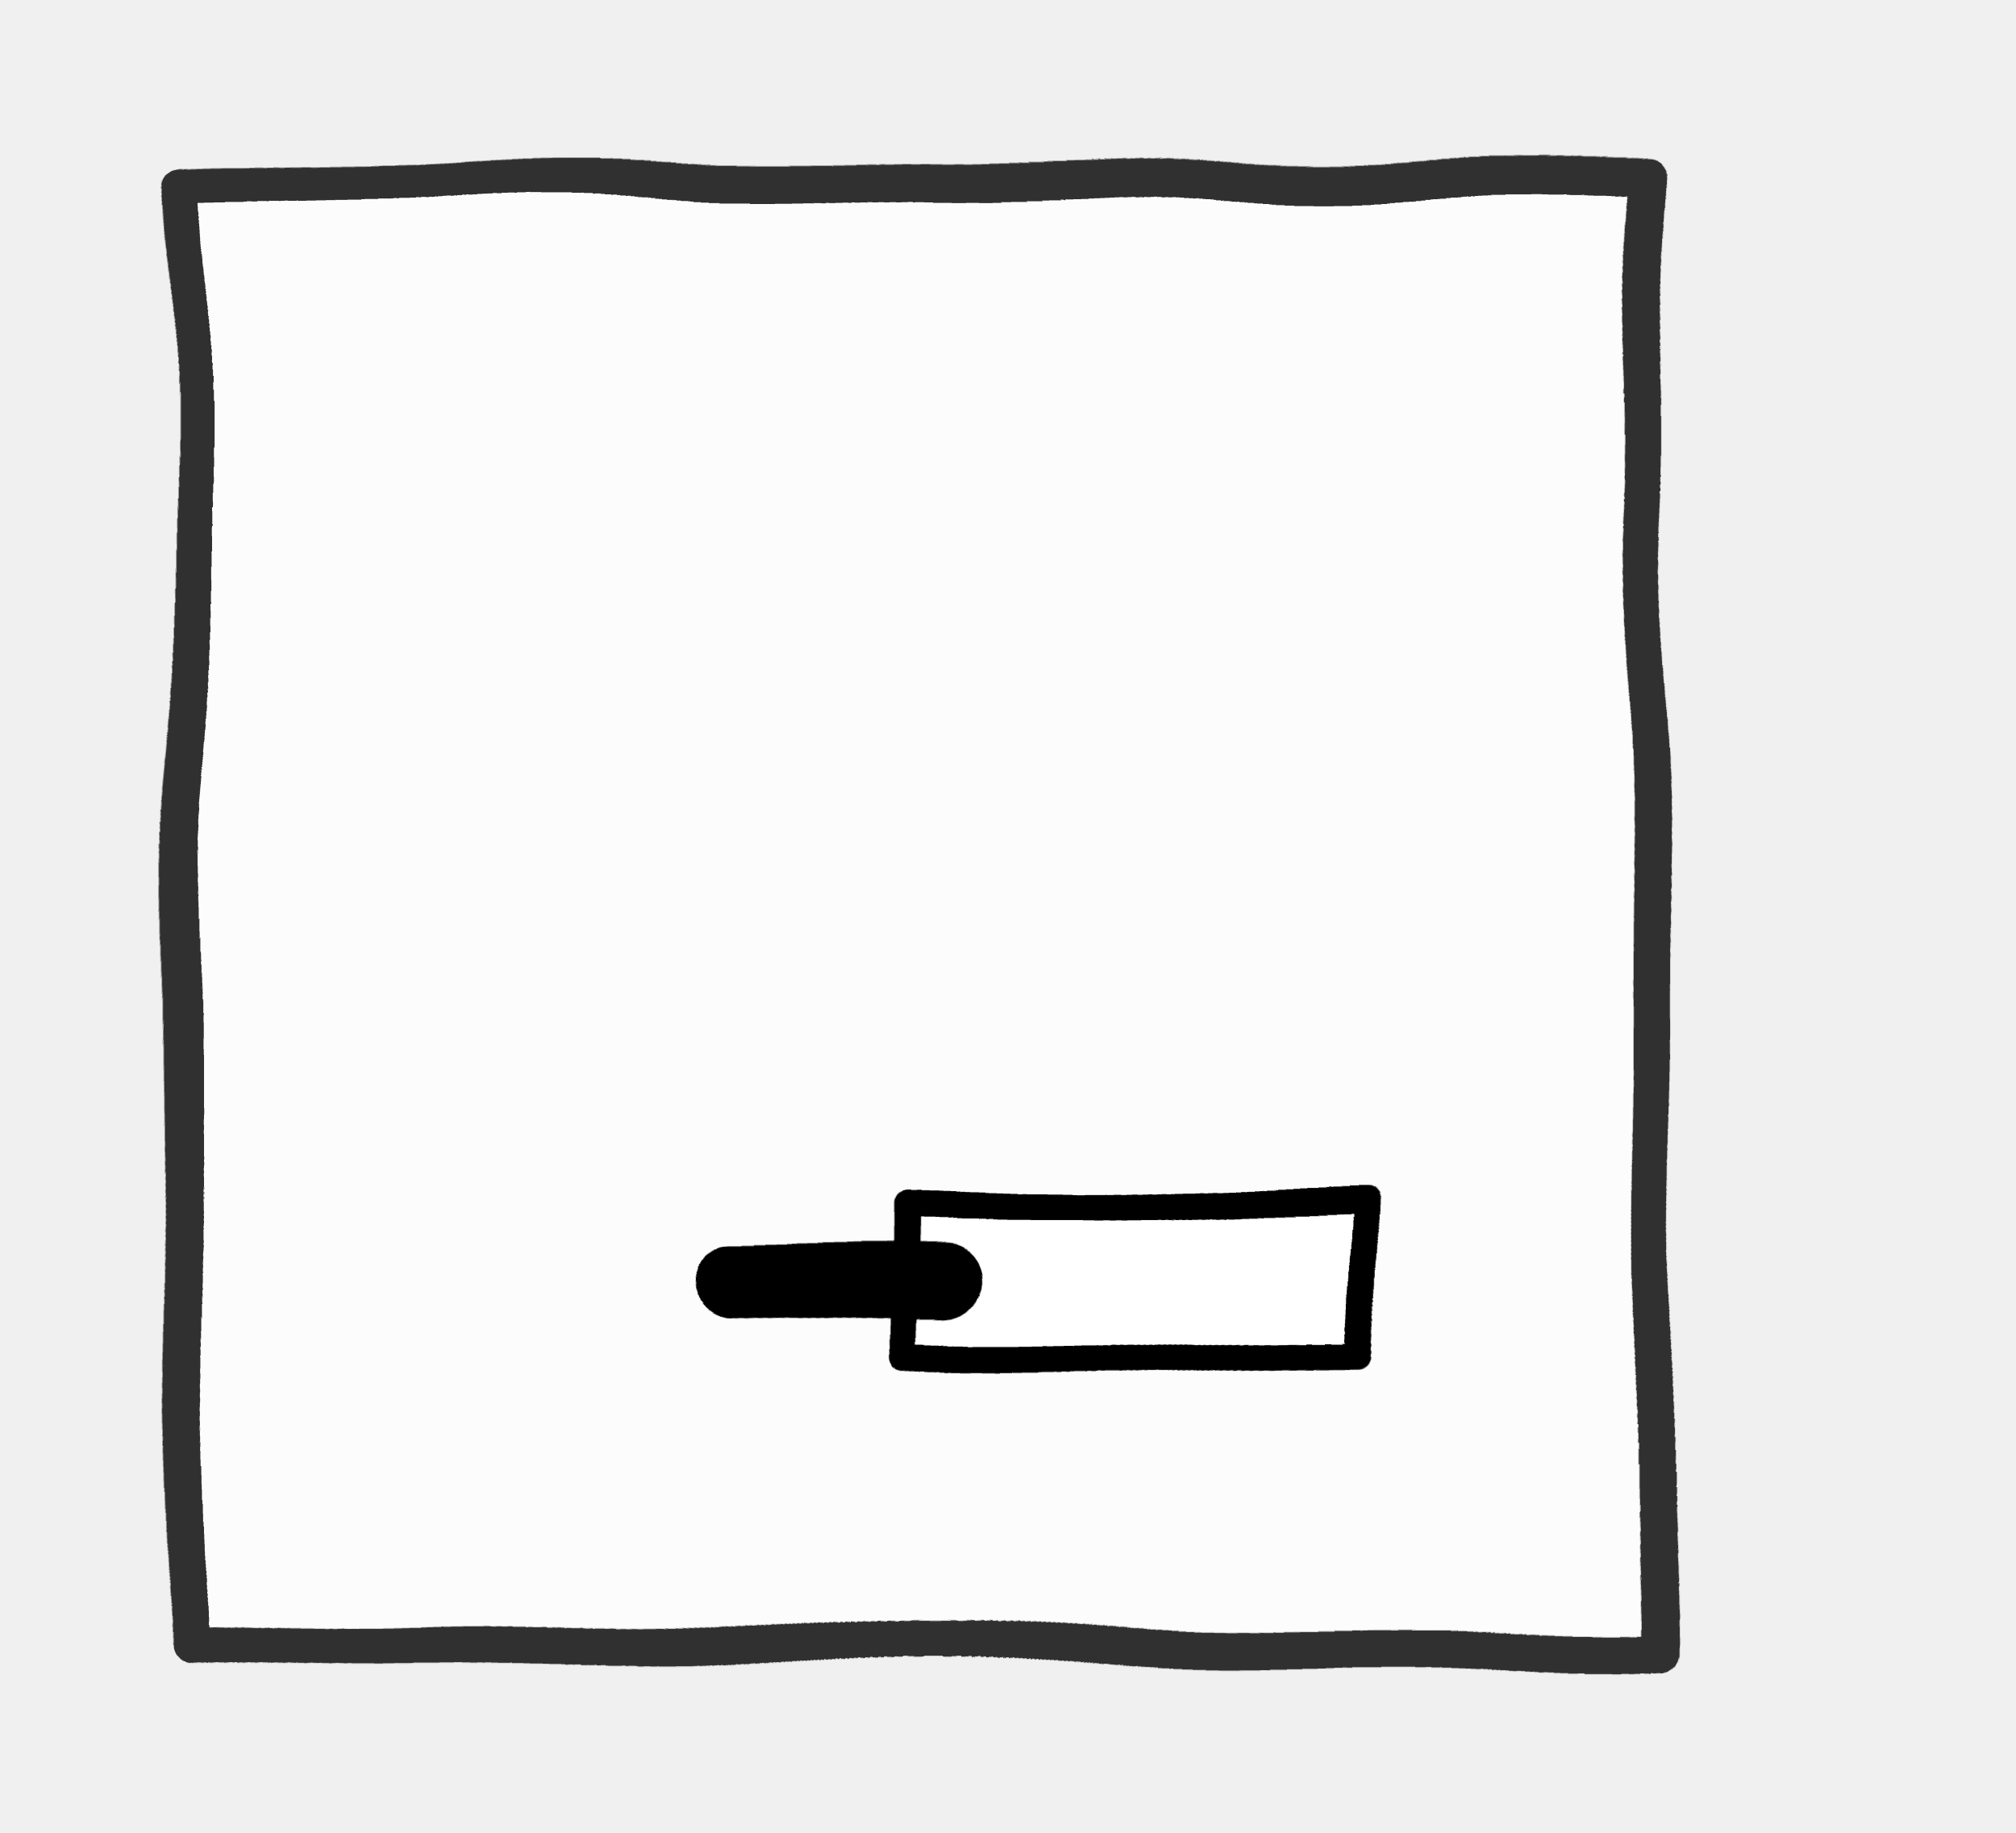
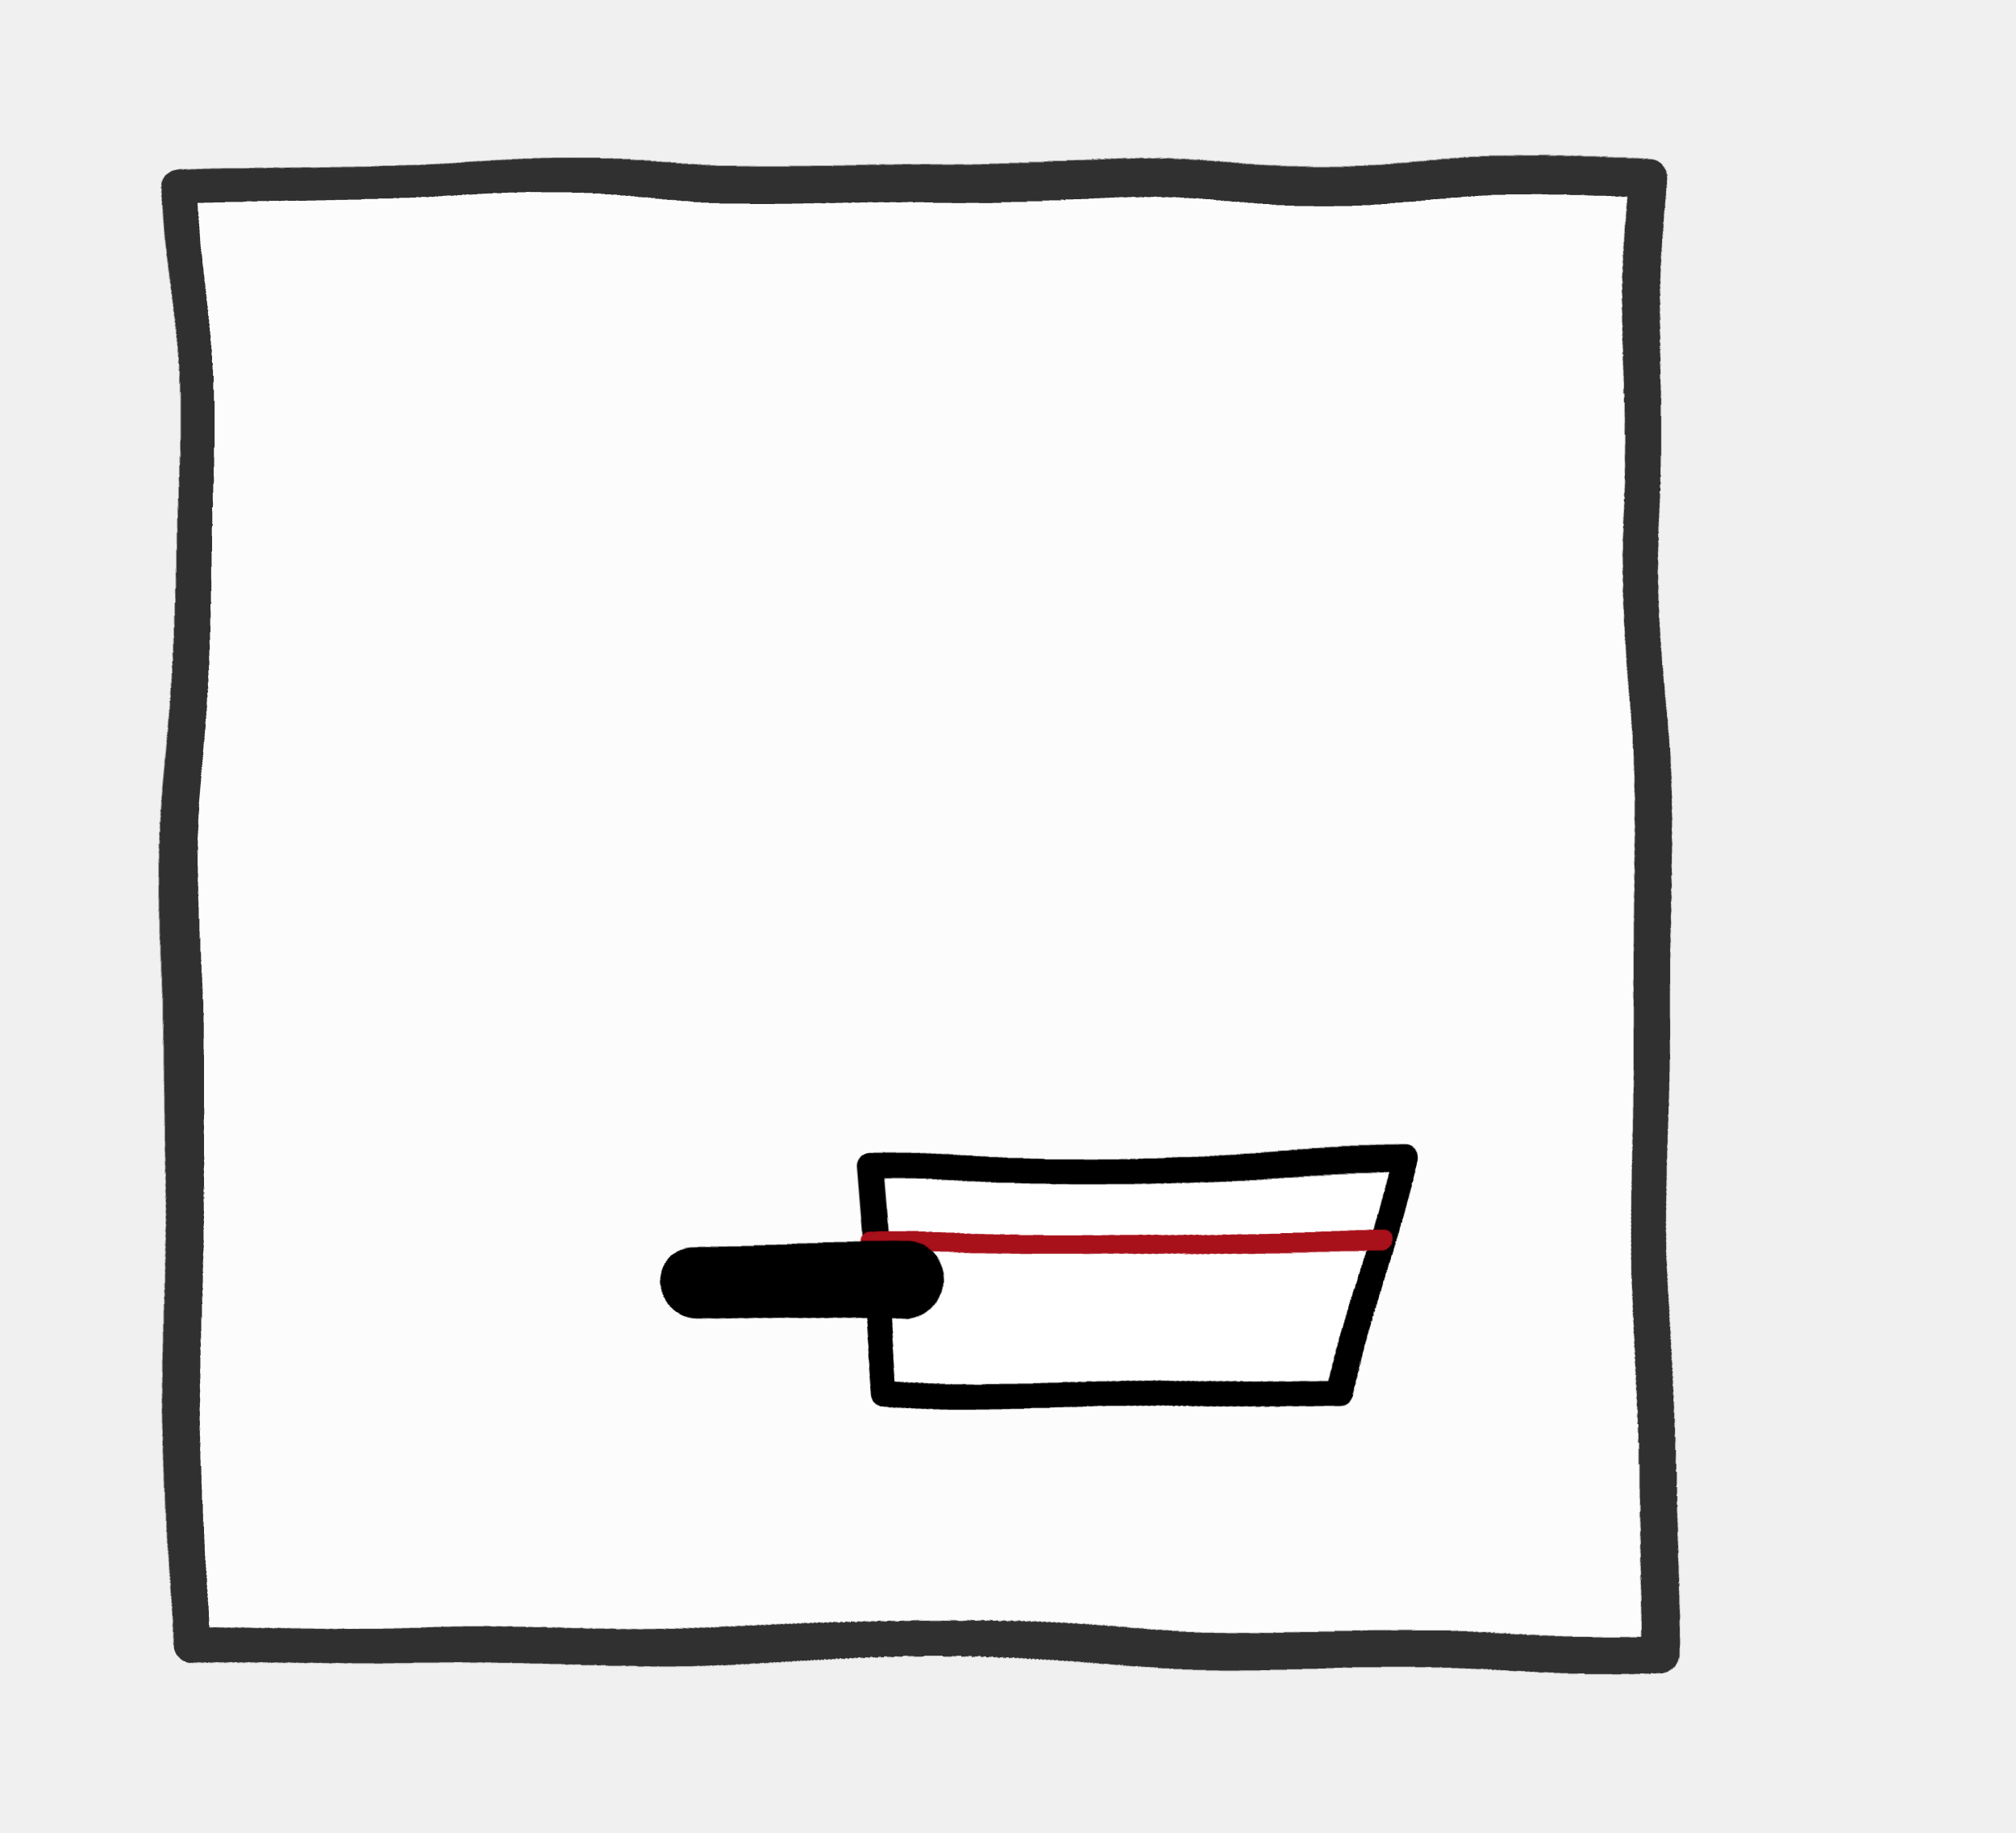
<svg xmlns="http://www.w3.org/2000/svg" width="110" height="100" viewBox="20 130 110 100">
  <defs>
    <filter id="ink" filterUnits="userSpaceOnUse" x="-60" y="-60" width="520" height="980">
      <feTurbulence type="fractalNoise" baseFrequency="0.035" numOctaves="2" seed="7" result="n" />
      <feDisplacementMap in="SourceGraphic" in2="n" scale="3.2" xChannelSelector="R" yChannelSelector="G" />
    </filter>
    <filter id="inkWide" filterUnits="userSpaceOnUse" x="-300" y="-300" width="1200" height="1200">
      <feTurbulence type="fractalNoise" baseFrequency="0.035" numOctaves="2" seed="7" result="n" />
      <feDisplacementMap in="SourceGraphic" in2="n" scale="3.2" xChannelSelector="R" yChannelSelector="G" />
    </filter>
    <pattern id="hatch" width="7" height="7" patternUnits="userSpaceOnUse" patternTransform="rotate(-35)">
      <line x1="0" y1="0" x2="0" y2="7" stroke="#000000" stroke-width="1.5" />
    </pattern>
    <pattern id="hatchDense" width="4" height="4" patternUnits="userSpaceOnUse" patternTransform="rotate(-35)">
      <line x1="0" y1="0" x2="0" y2="4" stroke="#000000" stroke-width="1.7" />
    </pattern>
    <pattern id="hatchNight" width="3" height="3" patternUnits="userSpaceOnUse" patternTransform="rotate(-35)">
      <line x1="0" y1="0" x2="0" y2="3" stroke="#000000" stroke-width="1.9" />
    </pattern>
    <pattern id="water" width="9" height="5" patternUnits="userSpaceOnUse">
      <line x1="0" y1="2.5" x2="5" y2="2.5" stroke="#000000" stroke-width="1.3" />
    </pattern>
  </defs>
  <g filter="url(#ink)" stroke="#000000" stroke-linecap="round" stroke-linejoin="round">
    <path d="M30 140H110V220H30Z" fill="#FFFFFF" stroke-width="2" opacity="0.8" />
-     <path d="M70 196h24v8h-24z" fill="#FFFFFF" stroke-width="1.4" />
-     <path d="M60 200h12" fill="none" stroke-width="4" />
+     <path d="M68 194h28l-3 12h-24z" fill="#FFFFFF" stroke-width="1.4" />
+     <path d="M68 198h27" fill="none" stroke="#A8101A" stroke-width="1" />
+     <path d="M58 200h12" fill="none" stroke-width="4" />
  </g>
</svg>
